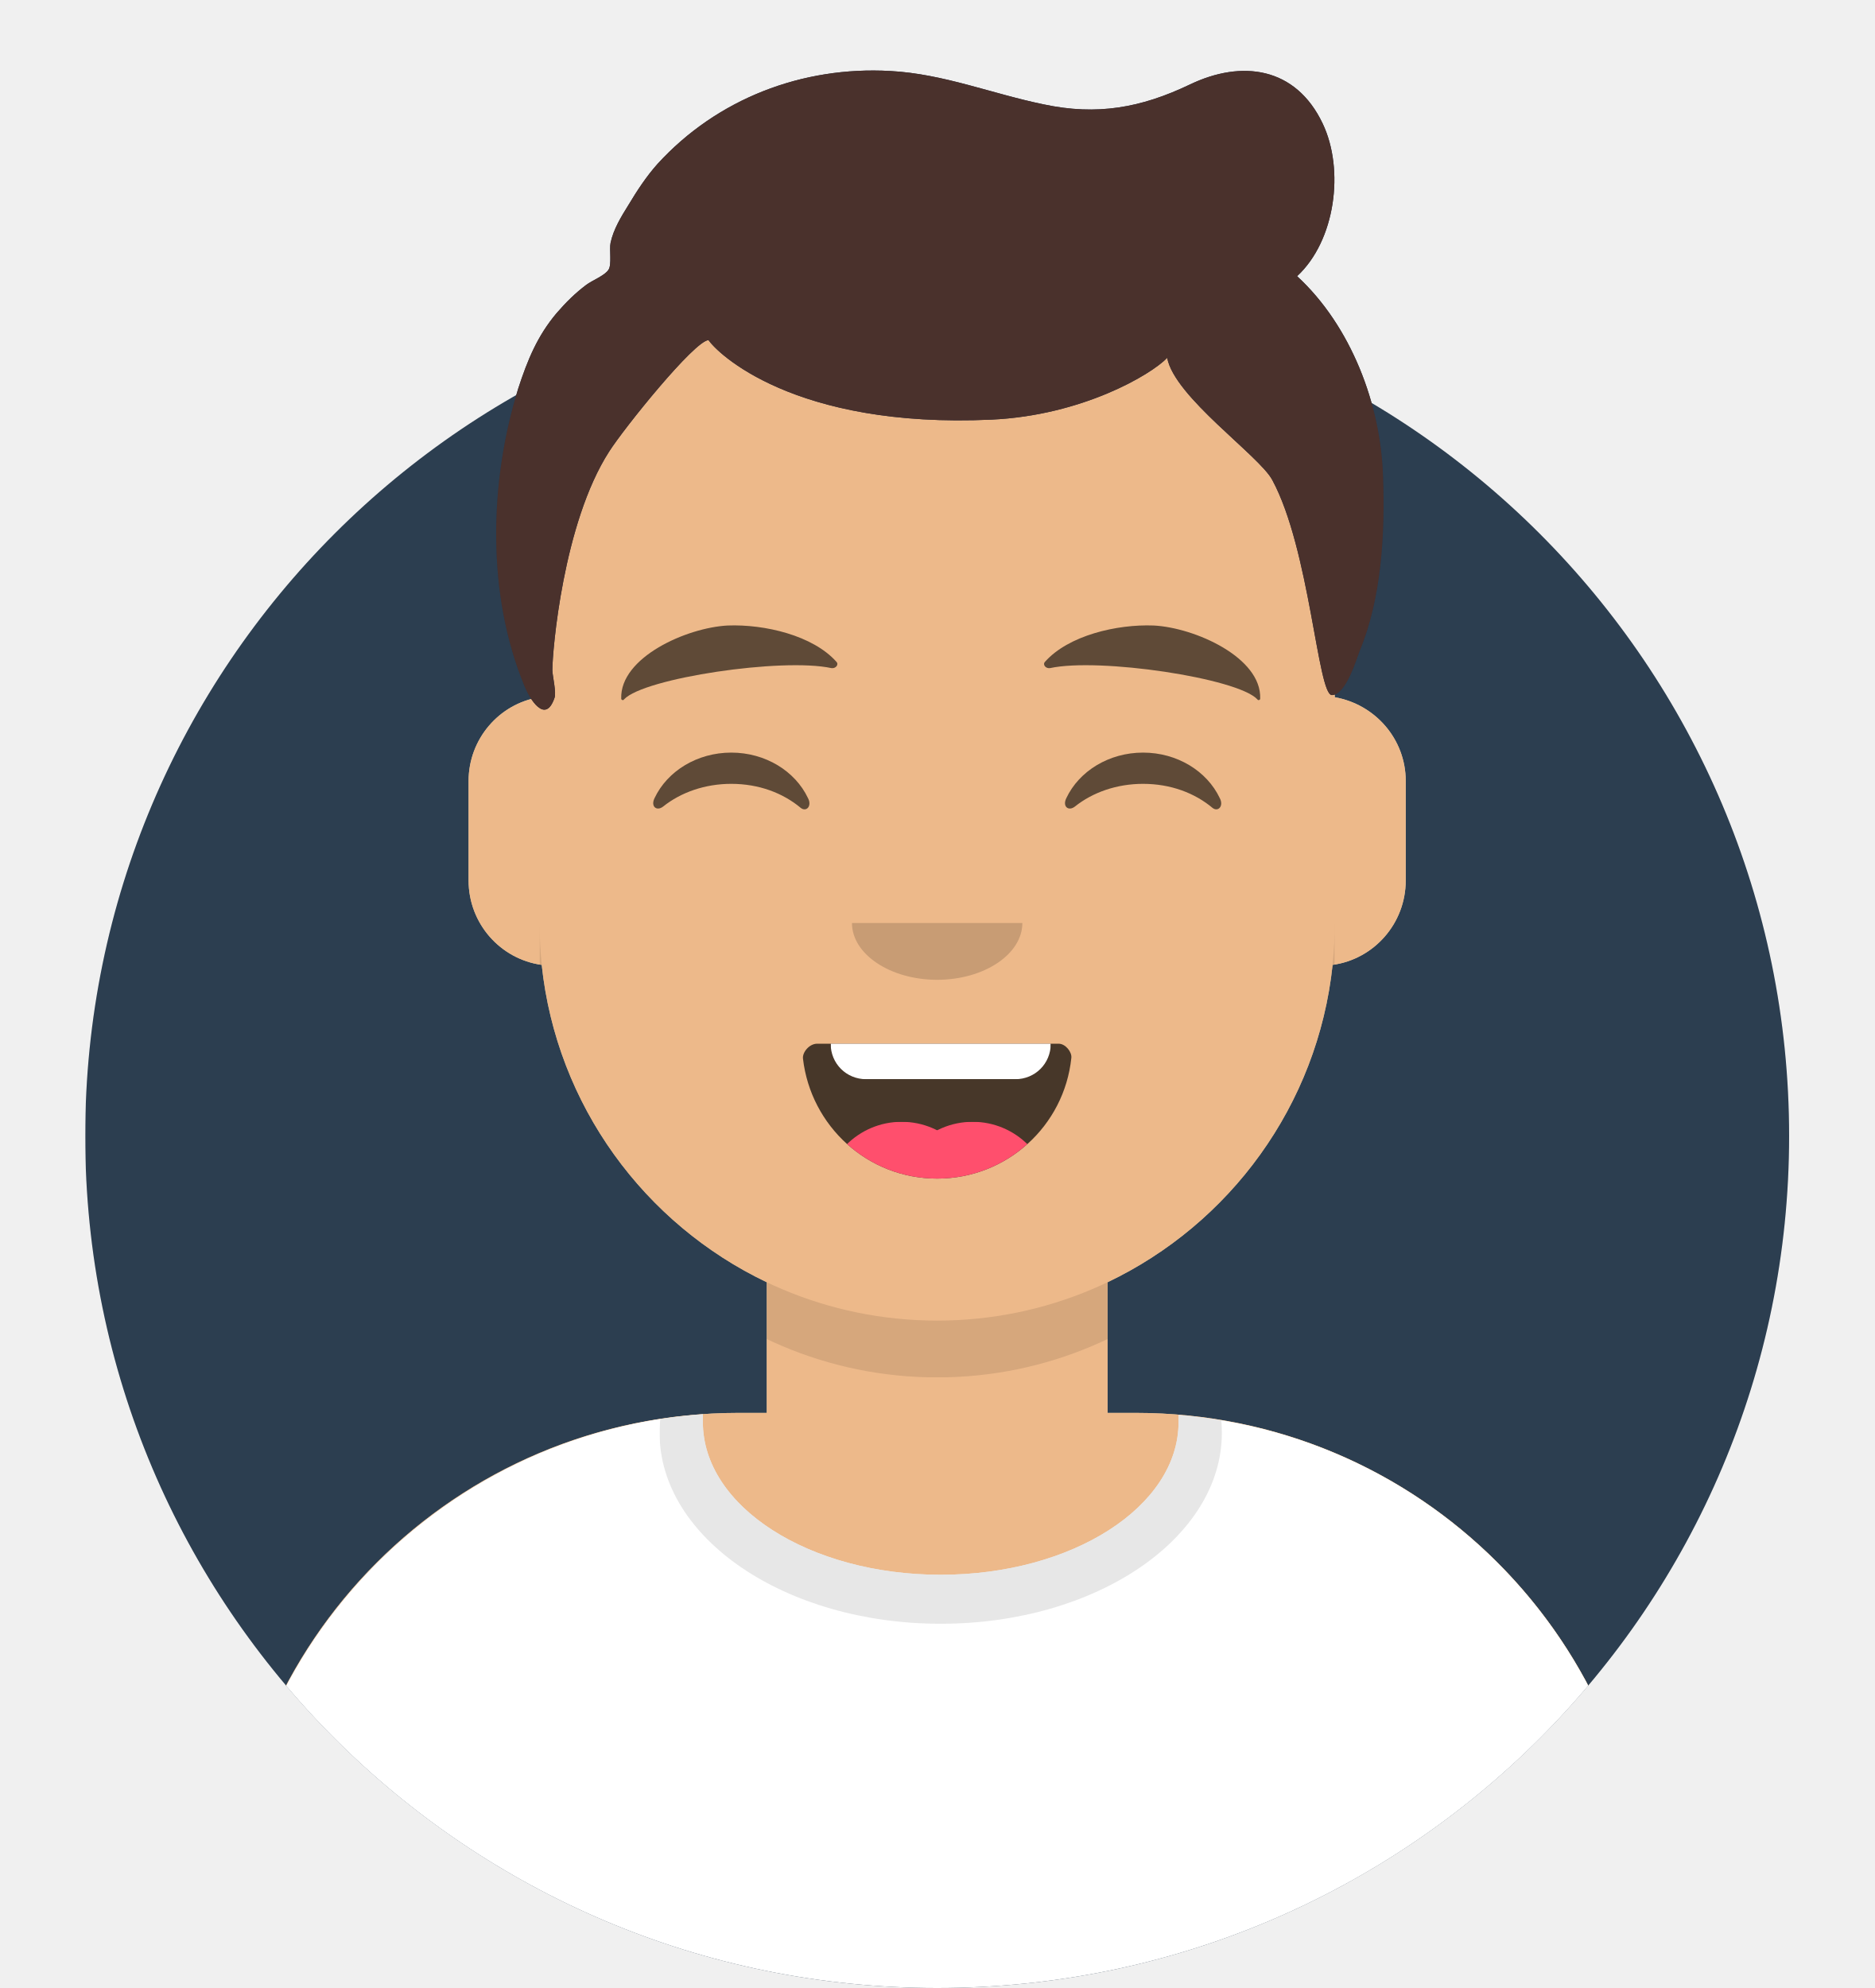
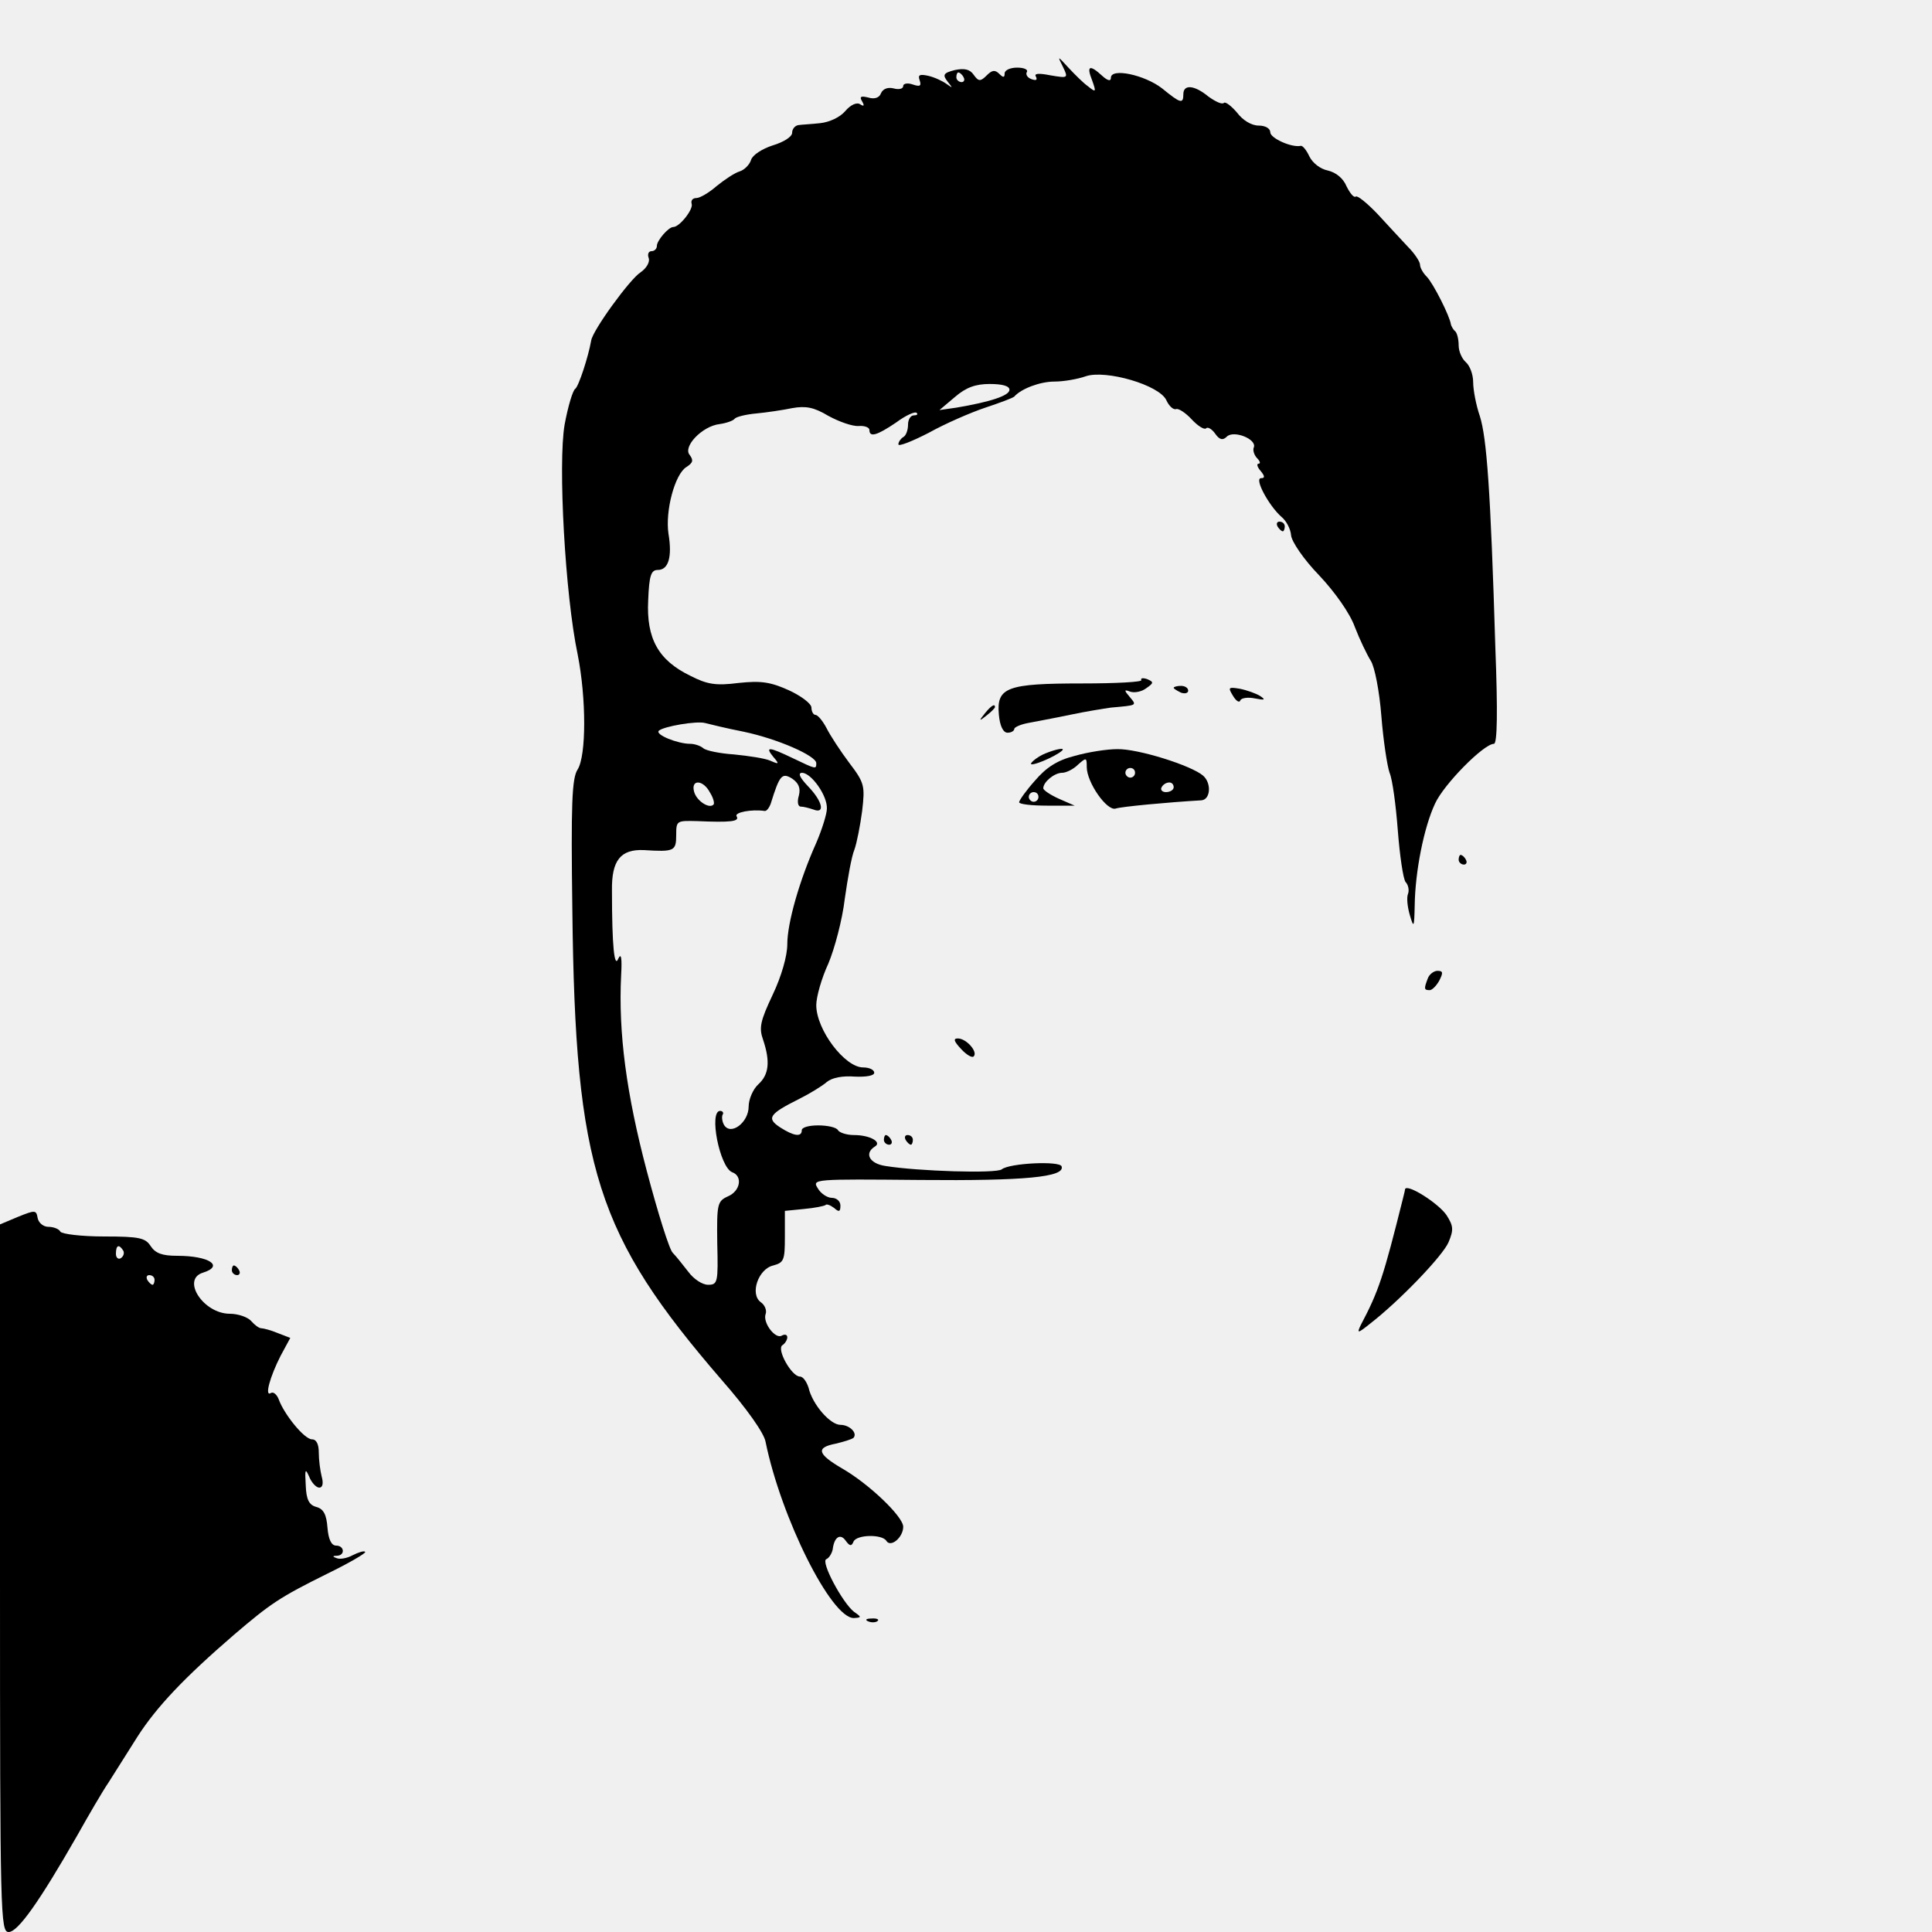
- <svg xmlns="http://www.w3.org/2000/svg" version="1.1" id="Layer_1" x="0px" y="0px" viewBox="0 0 264 280" style="enable-background:new 0 0 264 280;" xml:space="preserve">
-   <style type="text/css">
- 	.st0{fill-rule:evenodd;clip-rule:evenodd;fill:#E6E6E6;}
- 	.st1{filter:url(#Adobe_OpacityMaskFilter);}
- 	.st2{fill-rule:evenodd;clip-rule:evenodd;fill:#FFFFFF;}
- 	.st3{mask:url(#mask-2_1_);}
- 	.st4{fill-rule:evenodd;clip-rule:evenodd;fill:#2C3E50;}
- 	.st5{filter:url(#Adobe_OpacityMaskFilter_1_);}
- 	.st6{mask:url(#mask-4_1_);}
- 	.st7{fill-rule:evenodd;clip-rule:evenodd;fill:#D0C6AC;}
- 	.st8{filter:url(#Adobe_OpacityMaskFilter_2_);}
- 	.st9{mask:url(#mask-6_1_);}
- 	.st10{fill-rule:evenodd;clip-rule:evenodd;fill:#EDB98A;}
- 	.st11{filter:url(#Adobe_OpacityMaskFilter_3_);}
- 	.st12{mask:url(#mask-6_2_);fill-rule:evenodd;clip-rule:evenodd;fill-opacity:0.1;}
- 	.st13{filter:url(#Adobe_OpacityMaskFilter_4_);}
- 	.st14{mask:url(#react-mask-952_1_);}
- 	.st15{filter:url(#Adobe_OpacityMaskFilter_5_);}
- 	.st16{opacity:0.6;mask:url(#react-mask-952_2_);}
- 	.st17{fill-rule:evenodd;clip-rule:evenodd;fill-opacity:0.16;}
- 	.st18{fill-rule:evenodd;clip-rule:evenodd;fill-opacity:0.7;}
- 	.st19{filter:url(#Adobe_OpacityMaskFilter_6_);}
- 	.st20{mask:url(#react-mask-934_1_);fill-rule:evenodd;clip-rule:evenodd;fill:#FFFFFF;}
- 	.st21{filter:url(#Adobe_OpacityMaskFilter_7_);}
- 	.st22{mask:url(#react-mask-934_2_);}
- 	.st23{fill-rule:evenodd;clip-rule:evenodd;fill:#FF4F6D;}
- 	.st24{fill-rule:evenodd;clip-rule:evenodd;fill-opacity:0.6;}
- 	.st25{filter:url(#Adobe_OpacityMaskFilter_8_);}
- 	.st26{mask:url(#react-mask-925_1_);}
- 	.st27{fill-rule:evenodd;clip-rule:evenodd;fill:#28354B;}
- 	.st28{filter:url(#Adobe_OpacityMaskFilter_9_);}
- 	.st29{mask:url(#react-mask-924_1_);}
- 	.st30{fill-rule:evenodd;clip-rule:evenodd;fill:#4A312C;}
- </style>
-   <g>
-     <g transform="translate(-825, -1100)">
-       <g transform="translate(825, 1100)">
-         <g id="Circle" transform="translate(12, 40)">
-           <g id="Circle-Background">
-             <circle class="st0" cx="120" cy="120" r="120" />
-           </g>
-           <defs>
-             <filter id="Adobe_OpacityMaskFilter" filterUnits="userSpaceOnUse" x="0" y="0" width="240" height="240">
-               <feColorMatrix type="matrix" values="1 0 0 0 0  0 1 0 0 0  0 0 1 0 0  0 0 0 1 0" />
-             </filter>
-           </defs>
-           <mask maskUnits="userSpaceOnUse" x="0" y="0" width="240" height="240" id="mask-2_1_">
-             <g class="st1">
-               <circle id="path-1_1_" class="st2" cx="120" cy="120" r="120" />
-             </g>
-           </mask>
-           <g class="st3">
-             <rect class="st4" width="240" height="240" />
-           </g>
-         </g>
-         <g id="Mask">
- 			</g>
-         <defs>
-           <filter id="Adobe_OpacityMaskFilter_1_" filterUnits="userSpaceOnUse" x="-1" y="0" width="265" height="280">
-             <feColorMatrix type="matrix" values="1 0 0 0 0  0 1 0 0 0  0 0 1 0 0  0 0 0 1 0" />
-           </filter>
-         </defs>
-         <mask maskUnits="userSpaceOnUse" x="-1" y="0" width="265" height="280" id="mask-4_1_">
-           <g class="st5">
-             <path id="path-3_1_" class="st2" d="M12,160c0,66.3,53.7,120,120,120s120-53.7,120-120h12V0H0v160H12z" />
-           </g>
-         </mask>
-         <g id="Avataaar" class="st6">
-           <g id="Body" transform="translate(32, 36)">
-             <g>
-               <path class="st7" d="M124,144.6V163h4l0,0c39.8,0,72,32.2,72,72v9H0v-9c0-39.8,32.2-72,72-72l0,0h4v-18.4        c-17.2-8.2-29.6-24.9-31.7-44.7C38.5,99.1,34,94.1,34,88V74c0-5.9,4.3-10.9,10-11.8V56l0,0c0-30.9,25.1-56,56-56l0,0l0,0        c30.9,0,56,25.1,56,56v6.2c5.7,1,10,5.9,10,11.8v14c0,6.1-4.5,11.1-10.3,11.9C153.6,119.7,141.2,136.4,124,144.6z" />
-             </g>
-             <defs>
-               <filter id="Adobe_OpacityMaskFilter_2_" filterUnits="userSpaceOnUse" x="-32" y="0" width="264" height="244">
-                 <feColorMatrix type="matrix" values="1 0 0 0 0  0 1 0 0 0  0 0 1 0 0  0 0 0 1 0" />
-               </filter>
-             </defs>
-             <mask maskUnits="userSpaceOnUse" x="-32" y="0" width="264" height="244" id="mask-6_1_">
-               <g class="st8">
-                 <path id="path-5_1_" class="st2" d="M124,144.6V163h4l0,0c39.8,0,72,32.2,72,72v9H0v-9c0-39.8,32.2-72,72-72l0,0h4v-18.4         c-17.2-8.2-29.6-24.9-31.7-44.7C38.5,99.1,34,94.1,34,88V74c0-5.9,4.3-10.9,10-11.8V56l0,0c0-30.9,25.1-56,56-56l0,0l0,0         c30.9,0,56,25.1,56,56v6.2c5.7,1,10,5.9,10,11.8v14c0,6.1-4.5,11.1-10.3,11.9C153.6,119.7,141.2,136.4,124,144.6z" />
-               </g>
-             </mask>
-             <g class="st9">
-               <g id="Color" transform="translate(-32, 0)">
-                 <rect class="st10" width="264" height="244" />
-               </g>
-             </g>
-             <defs>
-               <filter id="Adobe_OpacityMaskFilter_3_" filterUnits="userSpaceOnUse" x="44" y="79" width="112" height="79">
-                 <feColorMatrix type="matrix" values="1 0 0 0 0  0 1 0 0 0  0 0 1 0 0  0 0 0 1 0" />
-               </filter>
-             </defs>
-             <mask maskUnits="userSpaceOnUse" x="44" y="79" width="112" height="79" id="mask-6_2_">
-               <g class="st11">
-                 <path id="path-5_2_" class="st2" d="M124,144.6V163h4l0,0c39.8,0,72,32.2,72,72v9H0v-9c0-39.8,32.2-72,72-72l0,0h4v-18.4         c-17.2-8.2-29.6-24.9-31.7-44.7C38.5,99.1,34,94.1,34,88V74c0-5.9,4.3-10.9,10-11.8V56l0,0c0-30.9,25.1-56,56-56l0,0l0,0         c30.9,0,56,25.1,56,56v6.2c5.7,1,10,5.9,10,11.8v14c0,6.1-4.5,11.1-10.3,11.9C153.6,119.7,141.2,136.4,124,144.6z" />
-               </g>
-             </mask>
-             <path id="Neck-Shadow" class="st12" d="M156,79v23c0,30.9-25.1,56-56,56s-56-25.1-56-56V79v15c0,30.9,25.1,56,56,56       s56-25.1,56-56V79z" />
-           </g>
-           <g transform="translate(0, 170)">
-             <g id="Clothes">
-               <path class="st0" d="M166,29.3c37,3,66,34,66,71.8v8.9H32v-8.9C32,63,61.6,31.8,99,29.2c0,0.4,0,0.7,0,1.1        c0,11.9,15,21.5,33.5,21.5S166,42.2,166,30.3C166,30,166,29.6,166,29.3z" />
-             </g>
-             <defs>
-               <filter id="Adobe_OpacityMaskFilter_4_" filterUnits="userSpaceOnUse" x="0" y="0" width="264" height="110">
-                 <feColorMatrix type="matrix" values="1 0 0 0 0  0 1 0 0 0  0 0 1 0 0  0 0 0 1 0" />
-               </filter>
-             </defs>
-             <mask maskUnits="userSpaceOnUse" x="0" y="0" width="264" height="110" id="react-mask-952_1_">
-               <g class="st13">
-                 <path id="react-path-951_1_" class="st2" d="M166,29.3c37,3,66,34,66,71.8v8.9H32v-8.9C32,63,61.6,31.8,99,29.2         c0,0.4,0,0.7,0,1.1c0,11.9,15,21.5,33.5,21.5S166,42.2,166,30.3C166,30,166,29.6,166,29.3z" />
-               </g>
-             </mask>
-             <g class="st14">
-               <rect class="st2" width="264" height="110" />
-             </g>
-             <defs>
-               <filter id="Adobe_OpacityMaskFilter_5_" filterUnits="userSpaceOnUse" x="92.9" y="4.9" width="79.3" height="53.8">
-                 <feColorMatrix type="matrix" values="1 0 0 0 0  0 1 0 0 0  0 0 1 0 0  0 0 0 1 0" />
-               </filter>
-             </defs>
-             <mask maskUnits="userSpaceOnUse" x="92.9" y="4.9" width="79.3" height="53.8" id="react-mask-952_2_">
-               <g class="st15">
-                 <path id="react-path-951_2_" class="st2" d="M166,29.3c37,3,66,34,66,71.8v8.9H32v-8.9C32,63,61.6,31.8,99,29.2         c0,0.4,0,0.7,0,1.1c0,11.9,15,21.5,33.5,21.5S166,42.2,166,30.3C166,30,166,29.6,166,29.3z" />
-               </g>
-             </mask>
-             <g id="Shadowy" class="st16">
-               <g transform="translate(92, 4)">
-                 <ellipse class="st17" cx="40.5" cy="27.8" rx="39.6" ry="26.9" />
-               </g>
-             </g>
-           </g>
-           <g id="Face" transform="translate(76, 82)">
-             <g transform="translate(2, 52)">
-               <g id="Mouth">
-                 <path class="st18" d="M35.1,15.1C36.2,24.6,44.2,32,54,32c9.8,0,17.9-7.4,18.9-17c0.1-0.8-0.8-2-1.8-2c-14.9,0-26.3,0-34,0         C36,13,35,14.2,35.1,15.1z" />
-               </g>
-               <defs>
-                 <filter id="Adobe_OpacityMaskFilter_6_" filterUnits="userSpaceOnUse" x="39" y="2" width="31" height="16">
-                   <feColorMatrix type="matrix" values="1 0 0 0 0  0 1 0 0 0  0 0 1 0 0  0 0 0 1 0" />
-                 </filter>
-               </defs>
-               <mask maskUnits="userSpaceOnUse" x="39" y="2" width="31" height="16" id="react-mask-934_1_">
-                 <g class="st19">
-                   <path id="react-path-933_1_" class="st2" d="M35.1,15.1C36.2,24.6,44.2,32,54,32c9.8,0,17.9-7.4,18.9-17          c0.1-0.8-0.8-2-1.8-2c-14.9,0-26.3,0-34,0C36,13,35,14.2,35.1,15.1z" />
-                 </g>
-               </mask>
-               <path id="Teeth" class="st20" d="M44,2h21c2.8,0,5,2.2,5,5v6c0,2.8-2.2,5-5,5H44c-2.8,0-5-2.2-5-5V7C39,4.2,41.2,2,44,2z" />
-               <defs>
-                 <filter id="Adobe_OpacityMaskFilter_7_" filterUnits="userSpaceOnUse" x="38" y="24" width="32" height="22">
-                   <feColorMatrix type="matrix" values="1 0 0 0 0  0 1 0 0 0  0 0 1 0 0  0 0 0 1 0" />
-                 </filter>
-               </defs>
-               <mask maskUnits="userSpaceOnUse" x="38" y="24" width="32" height="22" id="react-mask-934_2_">
-                 <g class="st21">
-                   <path id="react-path-933_2_" class="st2" d="M35.1,15.1C36.2,24.6,44.2,32,54,32c9.8,0,17.9-7.4,18.9-17          c0.1-0.8-0.8-2-1.8-2c-14.9,0-26.3,0-34,0C36,13,35,14.2,35.1,15.1z" />
-                 </g>
-               </mask>
-               <g id="Tongue" class="st22">
-                 <g transform="translate(38, 24)">
-                   <circle class="st23" cx="11" cy="11" r="11" />
-                   <circle class="st23" cx="21" cy="11" r="11" />
-                 </g>
-               </g>
-             </g>
-             <g transform="translate(28, 40)">
-               <path id="Nose" class="st17" d="M16,8c0,4.4,5.4,8,12,8l0,0c6.6,0,12-3.6,12-8" />
-             </g>
-             <g transform="translate(0, 8)">
-               <path id="Squint" class="st24" d="M16.2,22.4C18,18.6,22.2,16,27,16c4.8,0,9,2.6,10.8,6.4c0.6,1.1-0.2,2-1,1.4        c-2.5-2.1-5.9-3.4-9.8-3.4c-3.7,0-7.1,1.2-9.6,3.2C16.5,24.3,15.6,23.6,16.2,22.4z" />
-               <path class="st24" d="M74.2,22.4C76,18.6,80.2,16,85,16c4.8,0,9,2.6,10.8,6.4c0.6,1.1-0.2,2-1,1.4c-2.5-2.1-5.9-3.4-9.8-3.4        c-3.7,0-7.1,1.2-9.6,3.2C74.5,24.3,73.6,23.6,74.2,22.4z" />
-             </g>
-             <g>
-               <path id="Eyebrow" class="st24" d="M26.5,6.1c-5.8,0.3-15.2,4.5-15,10.3c0,0.2,0.3,0.3,0.4,0.1c2.8-3,22.3-5.9,29.2-4.4        c0.6,0.1,1.1-0.5,0.7-0.9C38.5,7.5,31.7,5.9,26.5,6.1" />
-               <path class="st24" d="M86.5,6.1c5.8,0.3,15.2,4.5,15,10.3c0,0.2-0.3,0.3-0.4,0.1c-2.8-3-22.3-5.9-29.2-4.4        c-0.6,0.1-1.1-0.5-0.7-0.9C74.5,7.5,81.3,5.9,86.5,6.1" />
-             </g>
-           </g>
-           <g id="Top">
-             <defs>
-               <filter id="Adobe_OpacityMaskFilter_8_" filterUnits="userSpaceOnUse" x="-1" y="0" width="264" height="280">
-                 <feColorMatrix type="matrix" values="1 0 0 0 0  0 1 0 0 0  0 0 1 0 0  0 0 0 1 0" />
-               </filter>
-             </defs>
-             <mask maskUnits="userSpaceOnUse" x="-1" y="0" width="264" height="280" id="react-mask-925_1_">
-               <g class="st25">
-                 <rect id="react-path-927_1_" class="st2" width="264" height="280" />
-               </g>
-             </mask>
-             <g class="st26">
-               <g transform="translate(-1, 0)">
-                 <g id="Short-Hair">
-                   <path class="st27" d="M183.7,38.9c5.4-5,6.7-15,3.6-21.5c-3.8-8-11.4-9-18.7-5.5c-6.9,3.3-13.1,4.4-20.6,2.8          c-7.3-1.5-14.1-4.3-21.6-4.7C114,9.3,102,13.9,93.6,23.1c-1.6,1.8-2.9,3.8-4.1,5.8c-1,1.6-2.1,3.4-2.5,5.3          c-0.2,0.9,0.2,3.1-0.3,3.8c-0.5,0.8-2.3,1.5-3.1,2.1c-1.6,1.2-2.9,2.5-4.2,4c-2.7,3.2-4.1,6.6-5.4,10.6          c-4.1,13.2-4.5,29,0.9,42c0.7,1.7,2.9,5.4,4.2,1.6c0.3-0.7-0.3-3.2-0.3-3.9c0-2.7,1.5-20.7,8-30.8c2.1-3.3,12-15.6,14-15.7          c1.1,1.7,11.9,12.5,39.9,11.2c12.7-0.6,22.4-6.3,24.7-8.7c1,5.5,13,13.8,14.8,17.2c5.3,9.8,6.4,30.3,8.4,30.3          s3.5-5.2,3.9-6.2c3.1-7.4,3.6-16.6,3.3-24.6C195.5,57,191.3,45.9,183.7,38.9z" />
-                 </g>
-                 <defs>
-                   <filter id="Adobe_OpacityMaskFilter_9_" filterUnits="userSpaceOnUse" x="0" y="0" width="264" height="280">
-                     <feColorMatrix type="matrix" values="1 0 0 0 0  0 1 0 0 0  0 0 1 0 0  0 0 0 1 0" />
-                   </filter>
-                 </defs>
-                 <mask maskUnits="userSpaceOnUse" x="0" y="0" width="264" height="280" id="react-mask-924_1_">
-                   <g class="st28">
-                     <path id="react-path-926_1_" class="st2" d="M183.7,38.9c5.4-5,6.7-15,3.6-21.5c-3.8-8-11.4-9-18.7-5.5           c-6.9,3.3-13.1,4.4-20.6,2.8c-7.3-1.5-14.1-4.3-21.6-4.7C114,9.3,102,13.9,93.6,23.1c-1.6,1.8-2.9,3.8-4.1,5.8           c-1,1.6-2.1,3.4-2.5,5.3c-0.2,0.9,0.2,3.1-0.3,3.8c-0.5,0.8-2.3,1.5-3.1,2.1c-1.6,1.2-2.9,2.5-4.2,4           c-2.7,3.2-4.1,6.6-5.4,10.6c-4.1,13.2-4.5,29,0.9,42c0.7,1.7,2.9,5.4,4.2,1.6c0.3-0.7-0.3-3.2-0.3-3.9           c0-2.7,1.5-20.7,8-30.8c2.1-3.3,12-15.6,14-15.7c1.1,1.7,11.9,12.5,39.9,11.2c12.7-0.6,22.4-6.3,24.7-8.7           c1,5.5,13,13.8,14.8,17.2c5.3,9.8,6.4,30.3,8.4,30.3s3.5-5.2,3.9-6.2c3.1-7.4,3.6-16.6,3.3-24.6           C195.5,57,191.3,45.9,183.7,38.9z" />
-                   </g>
-                 </mask>
-                 <g class="st29">
-                   <g transform="translate(0, 0) ">
-                     <rect class="st30" width="264" height="280" />
-                   </g>
-                 </g>
-               </g>
-             </g>
-           </g>
-         </g>
-       </g>
-     </g>
+ <svg xmlns="http://www.w3.org/2000/svg" version="1.0" width="400pt" height="400pt" viewBox="0 0 400 400" preserveAspectRatio="xMidYMid meet">
+   <g transform="translate(0,400) scale(0.1,-0.1)" fill="#000000" stroke="none">
+     <path d="M2201 3861 c11 -23 10 -23 -26 -17 -25 5 -35 4 -30 -3 3 -7 0 -8 -9 -5 -9 3 -13 10 -10 15 3 5 -6 9 -20 9 -14 0 -26 -5 -26 -12 0 -9 -3 -9 -11 -1 -9 9 -15 8 -26 -3 -13 -13 -17 -13 -27 1 -8 12 -20 14 -39 10 -24 -6 -26 -10 -15 -24 11 -14 11 -14 -2 -5 -8 6 -25 14 -38 17 -18 4 -22 2 -18 -9 4 -12 1 -14 -14 -9 -11 4 -20 2 -20 -3 0 -6 -9 -8 -20 -5 -12 3 -22 -1 -26 -10 -3 -9 -13 -13 -26 -9 -16 4 -19 2 -13 -8 5 -9 4 -11 -4 -6 -7 5 -20 -1 -31 -14 -11 -13 -33 -23 -52 -25 -18 -2 -39 -3 -45 -4 -7 -1 -13 -8 -13 -16 0 -8 -17 -19 -40 -26 -22 -7 -42 -20 -45 -30 -3 -10 -14 -21 -24 -24 -10 -3 -31 -17 -47 -30 -16 -14 -35 -25 -42 -25 -8 0 -12 -5 -10 -12 4 -11 -25 -48 -38 -48 -10 0 -34 -28 -34 -39 0 -6 -5 -11 -11 -11 -6 0 -9 -6 -6 -14 3 -8 -4 -21 -17 -30 -22 -14 -99 -120 -102 -141 -6 -34 -26 -95 -33 -100 -5 -3 -15 -36 -22 -74 -14 -80 1 -353 27 -476 18 -91 18 -209 0 -238 -12 -18 -14 -71 -11 -292 6 -535 50 -672 310 -973 50 -57 87 -109 90 -127 32 -157 136 -366 183 -365 16 1 16 2 0 13 -24 19 -70 105 -57 109 5 2 11 11 13 20 3 26 16 34 27 18 8 -11 12 -12 16 -2 6 15 59 16 68 2 9 -15 35 7 35 29 0 21 -71 89 -127 121 -51 30 -54 43 -13 51 17 4 33 9 37 12 9 10 -8 27 -27 27 -21 0 -58 42 -66 77 -4 12 -11 23 -18 23 -17 0 -49 57 -36 65 5 3 10 11 10 16 0 6 -5 7 -11 4 -13 -9 -40 26 -34 44 3 7 -1 19 -10 25 -23 17 -5 69 26 76 22 6 24 11 24 59 l0 54 40 4 c22 2 41 6 44 8 2 3 10 0 18 -6 10 -9 13 -8 13 5 0 9 -8 16 -18 16 -9 0 -23 9 -29 20 -12 19 -8 19 212 17 217 -2 300 6 293 28 -3 12 -108 7 -124 -6 -11 -9 -173 -4 -241 7 -33 5 -44 26 -22 40 16 9 -9 24 -43 24 -15 0 -30 5 -33 10 -3 6 -22 10 -41 10 -19 0 -34 -4 -34 -10 0 -15 -17 -12 -45 6 -29 19 -22 28 40 59 22 11 48 27 57 35 11 9 33 13 58 11 24 -1 40 2 40 8 0 6 -10 11 -23 11 -38 0 -97 78 -97 129 0 17 11 56 25 86 13 31 29 91 34 134 6 42 14 88 20 102 5 14 12 50 16 80 6 52 5 58 -27 100 -18 24 -39 56 -47 72 -8 15 -18 27 -23 27 -4 0 -8 7 -8 15 0 8 -21 24 -47 36 -38 17 -57 20 -104 15 -47 -6 -65 -3 -100 15 -66 32 -91 77 -87 156 2 52 6 63 20 63 22 0 30 27 22 75 -7 47 13 123 37 138 14 9 15 14 7 25 -15 17 26 60 62 64 14 2 28 7 31 11 3 4 23 9 45 11 21 2 55 7 74 11 28 5 45 2 75 -16 22 -12 50 -22 63 -21 12 1 22 -3 22 -8 0 -16 15 -12 55 15 20 15 40 24 43 20 3 -3 0 -5 -6 -5 -7 0 -12 -9 -12 -19 0 -11 -4 -23 -10 -26 -5 -3 -10 -10 -10 -15 0 -5 28 6 63 24 34 19 87 42 117 52 30 10 57 20 60 23 14 16 53 31 83 31 19 0 48 5 65 11 41 14 153 -18 167 -50 5 -11 14 -20 20 -18 5 2 20 -8 32 -21 13 -14 26 -22 30 -19 3 4 12 -1 19 -11 9 -13 16 -14 24 -6 14 14 62 -5 56 -22 -3 -6 1 -17 7 -23 6 -6 7 -11 3 -11 -5 0 -3 -7 4 -15 9 -11 9 -15 1 -15 -15 0 16 -57 42 -80 10 -8 19 -25 20 -38 1 -13 26 -50 58 -83 33 -35 64 -79 74 -107 10 -26 25 -57 33 -70 8 -12 18 -63 22 -115 4 -50 12 -103 17 -117 6 -14 13 -67 17 -119 4 -52 11 -100 16 -107 6 -6 8 -18 5 -25 -3 -8 -1 -27 4 -44 8 -27 9 -26 10 21 1 70 19 161 42 210 18 40 101 124 122 124 7 0 8 67 3 198 -10 330 -18 435 -32 480 -8 23 -14 55 -14 71 0 16 -7 34 -15 41 -8 7 -15 22 -15 35 0 12 -3 25 -7 29 -5 4 -8 11 -9 14 -2 17 -37 86 -50 99 -8 8 -14 19 -14 25 0 6 -11 23 -25 37 -13 14 -42 45 -63 68 -22 23 -42 39 -45 36 -4 -3 -12 7 -19 21 -7 17 -22 29 -39 33 -15 3 -31 15 -38 29 -6 13 -14 23 -18 22 -19 -4 -63 16 -63 28 0 8 -10 14 -24 14 -15 0 -33 11 -45 27 -12 14 -24 23 -27 20 -4 -4 -18 3 -32 13 -29 24 -52 26 -52 5 0 -21 -6 -19 -44 12 -36 28 -106 43 -106 22 0 -8 -7 -6 -18 4 -26 24 -33 21 -21 -9 9 -25 8 -26 -8 -13 -10 7 -28 25 -41 39 -23 25 -23 25 -11 1z m-206 -21 c3 -5 1 -10 -4 -10 -6 0 -11 5 -11 10 0 6 2 10 4 10 3 0 8 -4 11 -10z m95 -647 c0 -12 -39 -25 -110 -37 l-35 -5 32 27 c23 20 43 27 72 27 26 0 41 -4 41 -12z m-550 -708 c71 -15 150 -50 150 -65 0 -13 0 -13 -48 10 -50 24 -59 25 -41 3 13 -15 12 -16 -6 -8 -11 5 -45 10 -75 13 -30 2 -59 8 -64 13 -6 5 -18 9 -27 9 -26 0 -73 19 -65 27 9 9 79 21 96 16 8 -2 44 -11 80 -18z m114 -132 c-4 -13 -2 -23 4 -23 6 0 17 -3 26 -6 25 -10 19 17 -11 48 -17 18 -22 28 -12 28 19 -1 52 -47 51 -74 0 -11 -10 -43 -22 -71 -35 -78 -60 -166 -60 -210 0 -24 -12 -66 -30 -104 -26 -55 -29 -69 -20 -94 15 -45 12 -72 -10 -92 -11 -10 -20 -31 -20 -46 0 -33 -37 -61 -51 -38 -4 7 -5 17 -3 21 3 4 0 8 -5 8 -24 0 -1 -117 25 -127 22 -8 17 -39 -9 -50 -22 -10 -23 -16 -22 -97 2 -81 1 -86 -19 -86 -12 0 -30 12 -41 27 -11 14 -25 32 -32 39 -7 6 -31 83 -54 170 -42 159 -59 285 -53 405 2 36 0 47 -6 34 -8 -20 -13 25 -13 141 -1 63 18 86 66 84 63 -4 67 -2 67 31 0 30 1 30 43 29 69 -3 89 -1 82 10 -5 8 31 15 58 11 4 -1 10 7 13 16 18 58 23 64 44 51 13 -9 18 -19 14 -35z m-184 6 c7 -11 10 -23 7 -25 -9 -9 -35 8 -40 27 -7 26 19 25 33 -2z" />
+     <path d="M2645 2910 c3 -5 8 -10 11 -10 2 0 4 5 4 10 0 6 -5 10 -11 10 -5 0 -7 -4 -4 -10z" />
+     <path d="M2363 2592 c3 -4 -52 -7 -123 -7 -155 0 -177 -8 -172 -64 2 -24 9 -38 18 -38 8 0 14 4 14 8 0 3 12 9 28 12 15 3 54 10 87 17 33 7 71 13 85 15 55 5 54 4 39 22 -12 14 -12 16 1 11 9 -3 24 0 33 7 16 11 16 13 2 19 -9 3 -14 2 -12 -2z" />
+     <path d="M2430 2576 c0 -2 7 -6 15 -10 8 -3 15 -1 15 4 0 6 -7 10 -15 10 -8 0 -15 -2 -15 -4z" />
+     <path d="M2553 2559 c6 -10 13 -15 15 -9 2 5 16 7 30 4 21 -4 23 -3 11 5 -8 5 -27 12 -42 15 -24 4 -25 3 -14 -15z" />
+     <path d="M2039 2523 c-13 -16 -12 -17 4 -4 9 7 17 15 17 17 0 8 -8 3 -21 -13z" />
+     <path d="M2164 2440 c-12 -5 -25 -14 -29 -20 -6 -10 50 13 64 26 7 7 -13 3 -35 -6z" />
+     <path d="M2225 2435 c-36 -9 -59 -24 -82 -51 -18 -20 -33 -41 -33 -45 0 -4 26 -7 58 -7 l57 0 -32 14 c-18 8 -33 18 -33 22 0 13 23 32 39 32 8 0 23 7 33 17 17 15 18 15 18 -5 0 -32 42 -92 60 -86 12 4 108 13 177 17 19 1 22 35 4 51 -24 21 -135 56 -178 55 -21 0 -60 -6 -88 -14z m125 -35 c0 -5 -4 -10 -10 -10 -5 0 -10 5 -10 10 0 6 5 10 10 10 6 0 10 -4 10 -10z m80 -30 c0 -5 -7 -10 -16 -10 -8 0 -12 5 -9 10 3 6 10 10 16 10 5 0 9 -4 9 -10z m-280 -20 c0 -5 -4 -10 -10 -10 -5 0 -10 5 -10 10 0 6 5 10 10 10 6 0 10 -4 10 -10z" />
+     <path d="M3020 2220 c0 -5 5 -10 11 -10 5 0 7 5 4 10 -3 6 -8 10 -11 10 -2 0 -4 -4 -4 -10z" />
+     <path d="M2956 1974 c-8 -21 -8 -24 4 -24 5 0 14 9 20 20 8 16 8 20 -4 20 -7 0 -17 -7 -20 -16z" />
+     <path d="M1990 1828 c11 -12 23 -19 26 -15 9 9 -15 37 -33 37 -10 0 -8 -6 7 -22z" />
+     <path d="M1830 1640 c0 -5 5 -10 11 -10 5 0 7 5 4 10 -3 6 -8 10 -11 10 -2 0 -4 -4 -4 -10z" />
+     <path d="M1875 1640 c3 -5 8 -10 11 -10 2 0 4 5 4 10 0 6 -5 10 -11 10 -5 0 -7 -4 -4 -10z" />
+     <path d="M2909 1538 c0 -2 -2 -10 -4 -18 -41 -164 -50 -192 -88 -264 -8 -17 -6 -17 19 3 62 48 151 141 163 169 11 26 10 34 -4 56 -17 25 -82 66 -86 54z" />
+     <path d="M38 1481 l-38 -16 0 -732 c0 -701 1 -733 18 -733 19 0 63 62 142 200 23 41 52 91 65 110 12 19 39 62 60 95 40 62 97 122 199 210 76 65 95 78 194 127 45 22 81 43 78 45 -2 3 -14 -1 -26 -7 -11 -6 -26 -9 -33 -6 -9 3 -9 5 1 5 17 1 15 21 -2 21 -10 0 -16 13 -18 37 -2 27 -8 39 -23 43 -15 4 -21 15 -22 45 -2 33 -1 36 7 18 5 -13 15 -23 21 -23 7 0 9 9 5 23 -3 12 -6 34 -6 50 0 17 -5 27 -14 27 -16 0 -58 52 -69 83 -4 10 -11 16 -16 13 -14 -9 -2 34 20 77 l20 37 -26 10 c-14 6 -30 10 -34 10 -5 0 -14 7 -21 15 -7 8 -27 15 -44 15 -55 0 -101 71 -56 85 45 14 13 35 -53 35 -31 0 -45 5 -55 20 -11 17 -23 20 -96 20 -47 0 -88 5 -91 10 -3 6 -15 10 -25 10 -10 0 -20 8 -22 18 -3 17 -5 17 -40 3z m217 -70 c3 -5 1 -12 -5 -16 -5 -3 -10 1 -10 9 0 18 6 21 15 7z m65 -61 c0 -5 -2 -10 -4 -10 -3 0 -8 5 -11 10 -3 6 -1 10 4 10 6 0 11 -4 11 -10z" />
+     <path d="M480 1370 c0 -5 5 -10 11 -10 5 0 7 5 4 10 -3 6 -8 10 -11 10 -2 0 -4 -4 -4 -10z" />
+     <path d="M1798 643 c7 -3 16 -2 19 1 4 3 -2 6 -13 5 -11 0 -14 -3 -6 -6z" />
  </g>
</svg>
